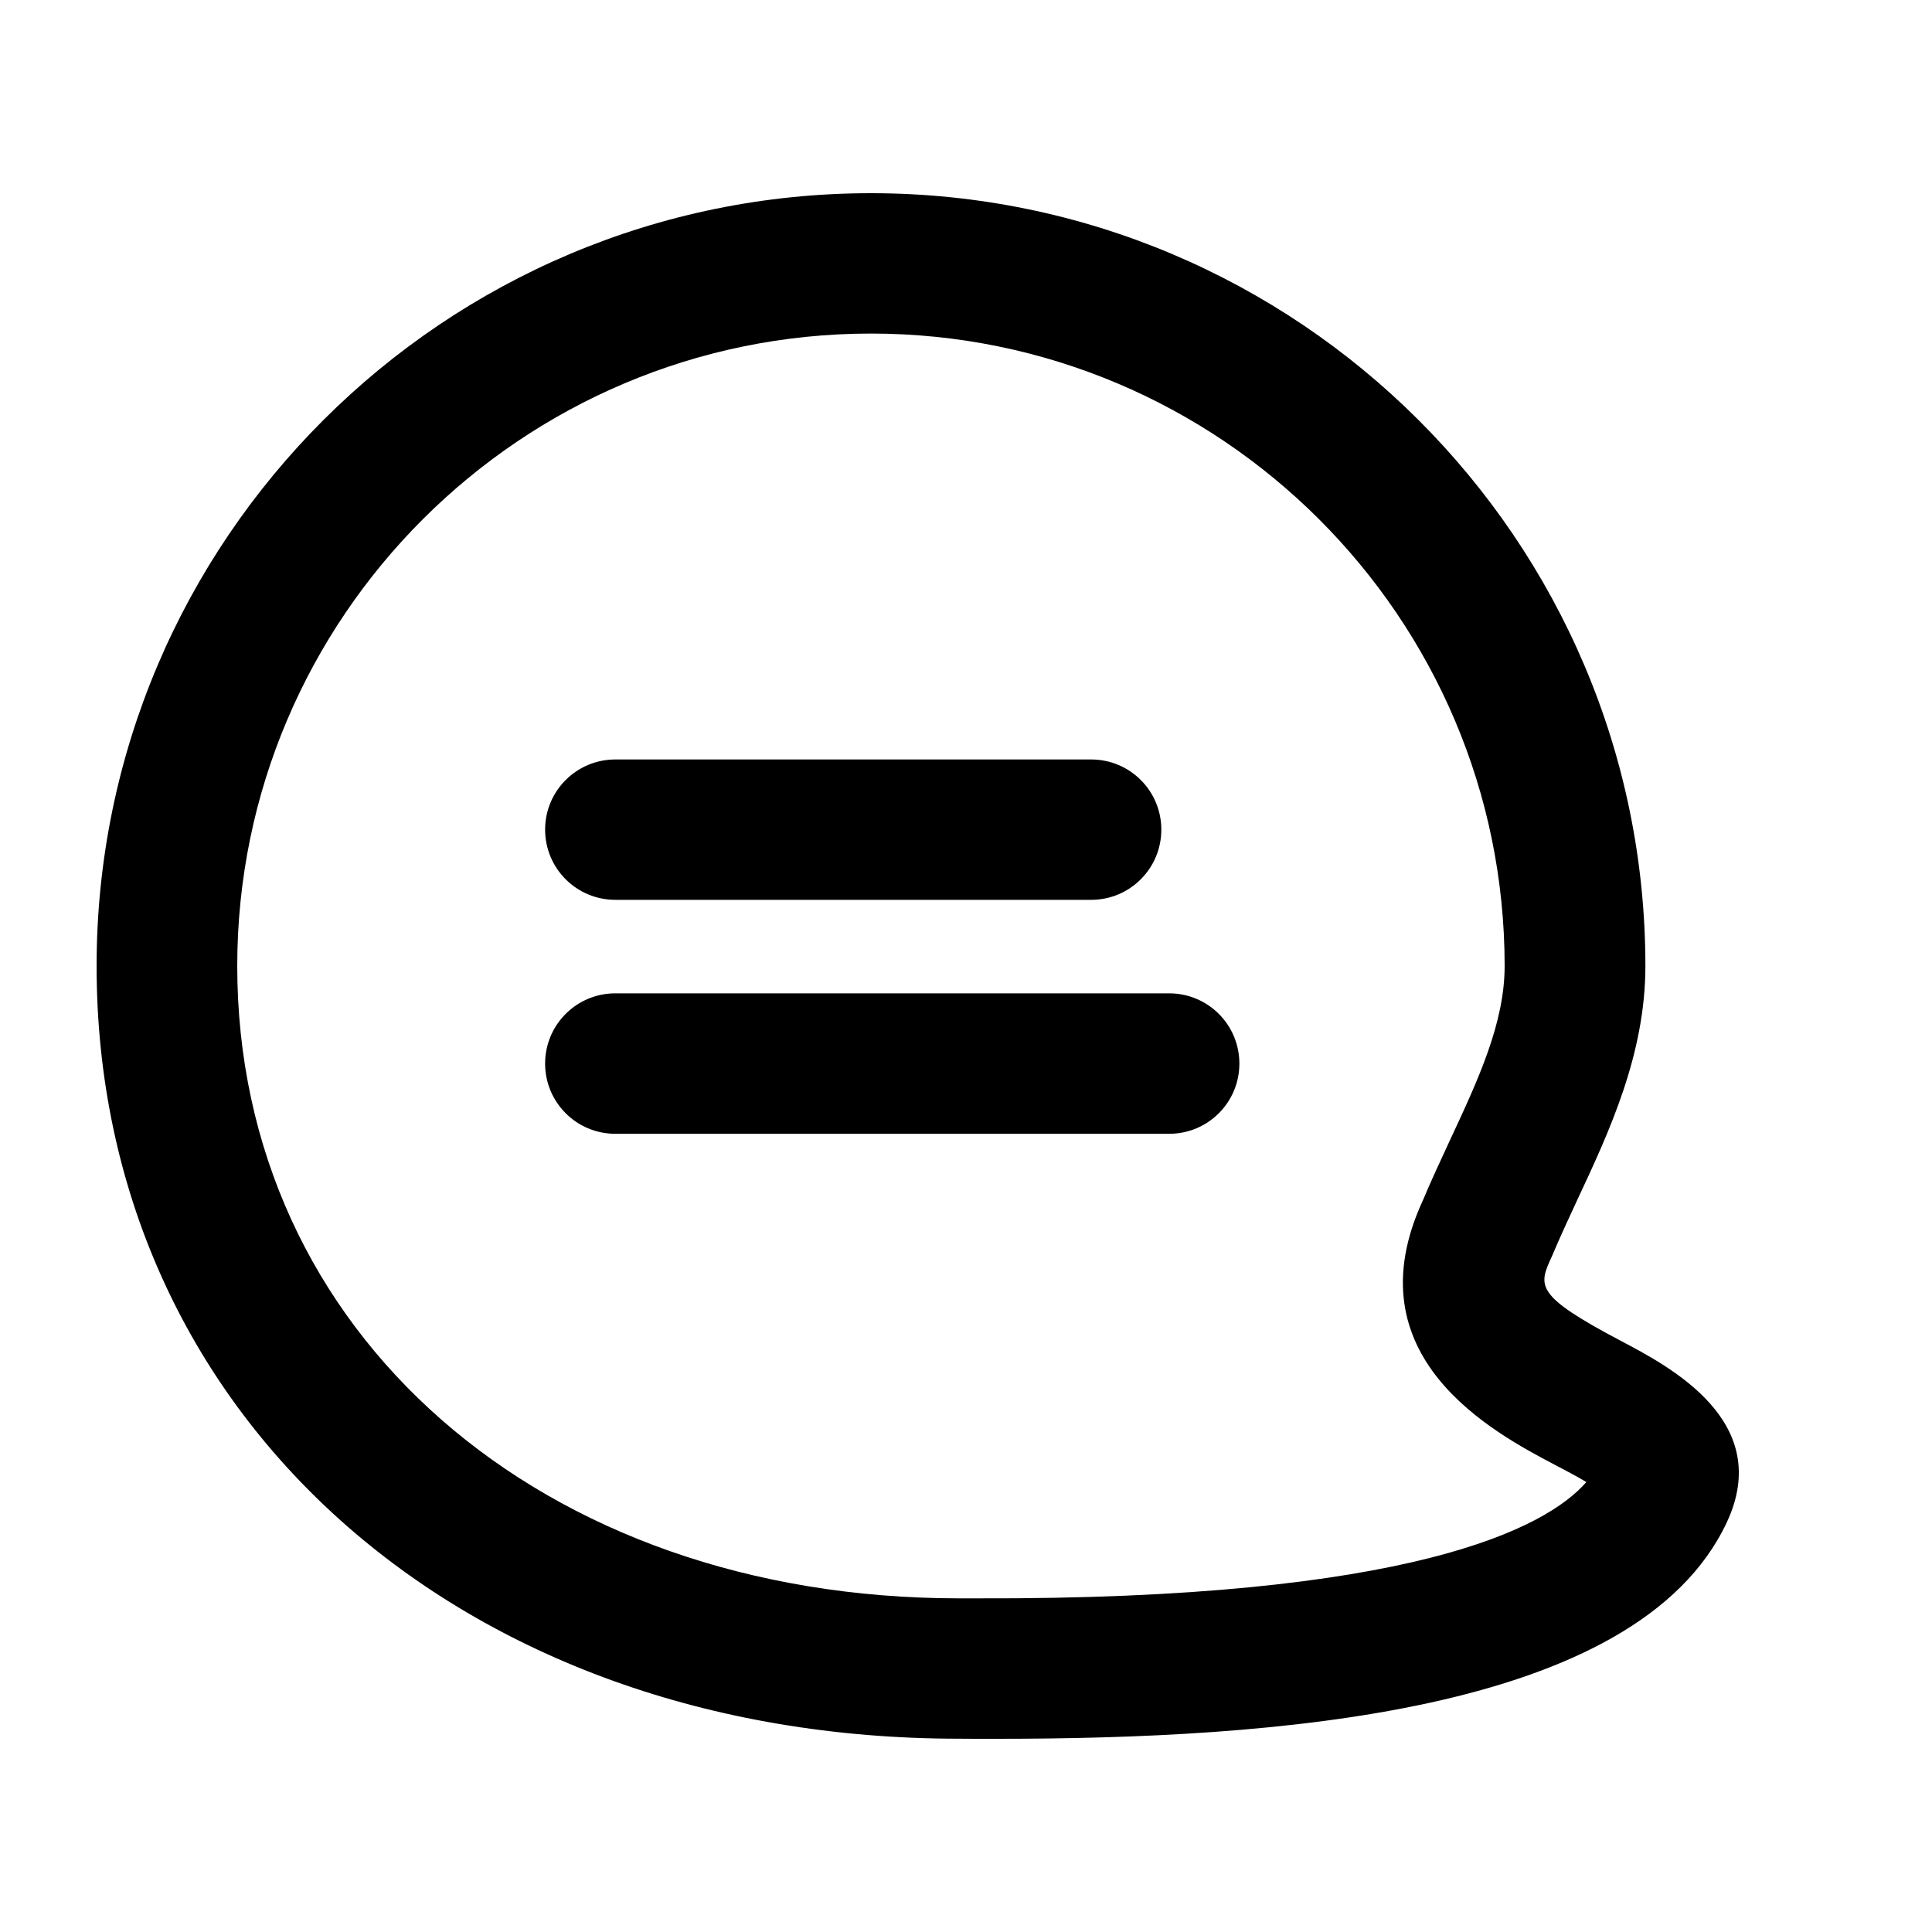
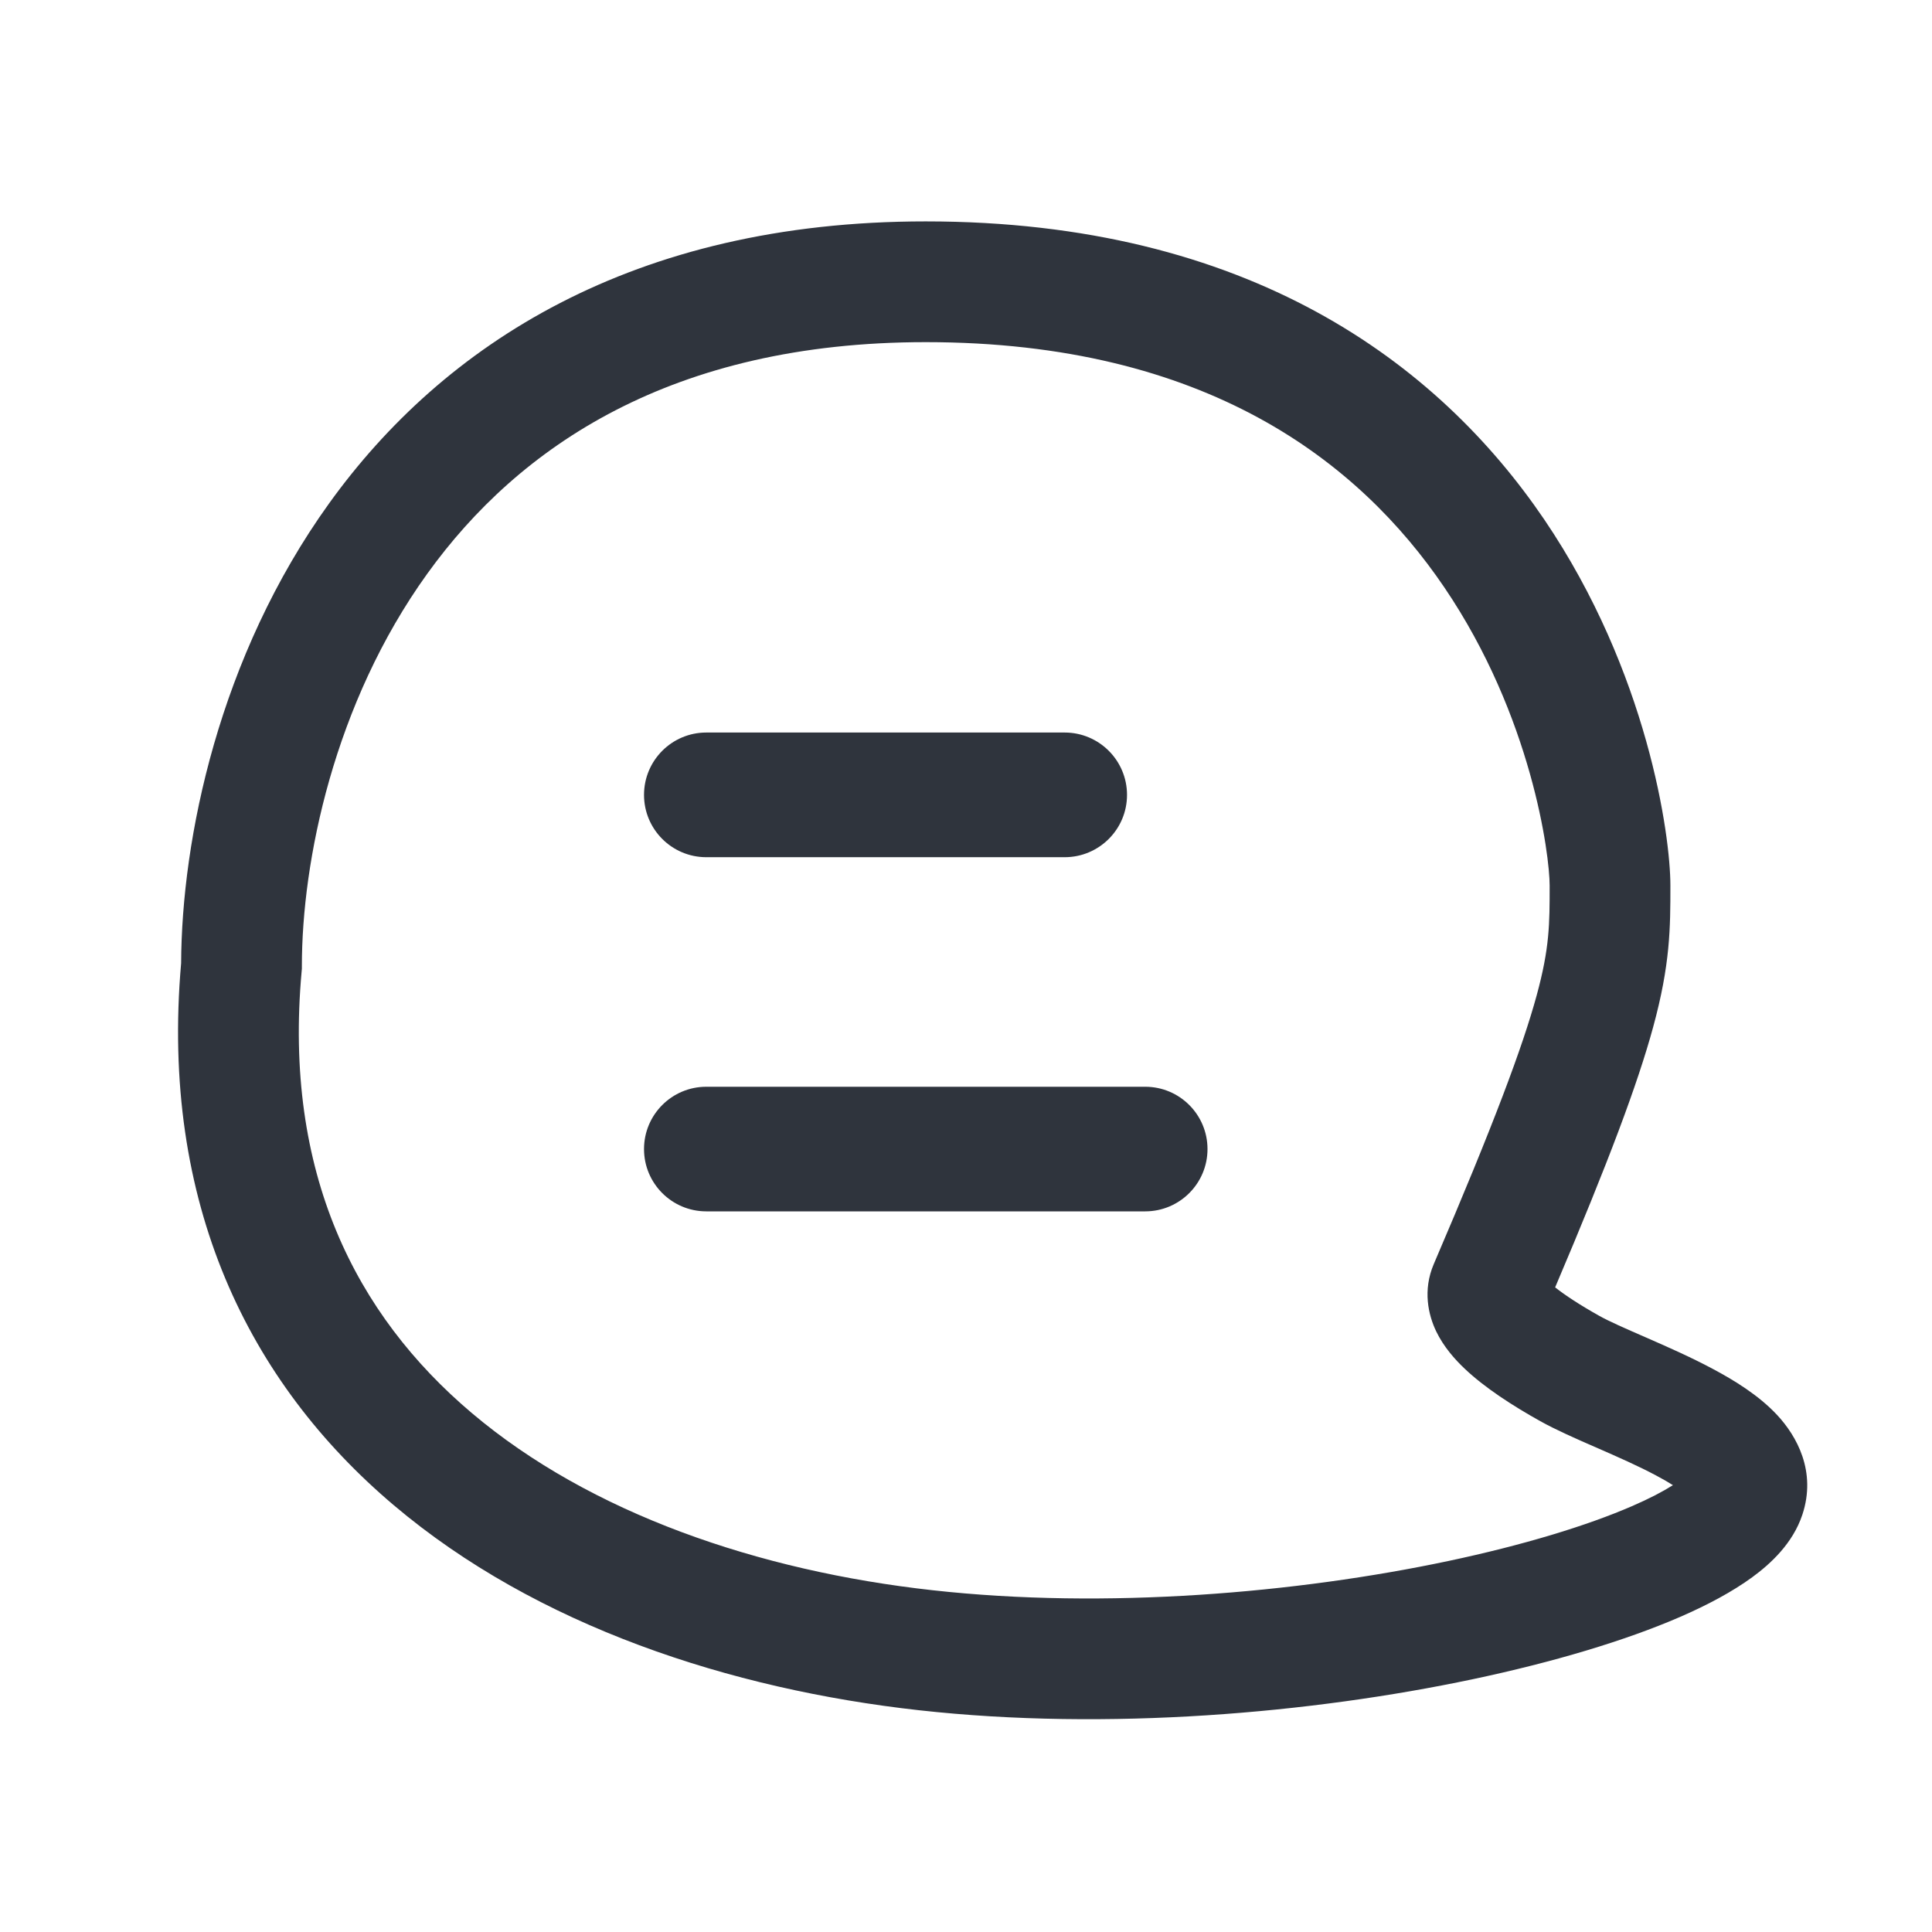
- <svg xmlns="http://www.w3.org/2000/svg" viewBox="0 0 20 20">
-   <path d="M10.11,16.546 C14.608,16.561 16.006,15.82 16.422,15.342 C16.32,15.281 16.194,15.215 16.096,15.164 C15.463,14.83 13.976,14.047 14.732,12.421 C14.809,12.236 14.909,12.021 15.01,11.803 C15.301,11.18 15.576,10.59 15.576,10 C15.576,6.39 12.633,3.453 9.016,3.453 C5.399,3.453 2.456,6.39 2.456,10 C2.456,13.793 5.598,16.546 9.927,16.546 L10.11,16.546 Z M16.776,13.879 C17.293,14.151 18.367,14.717 17.874,15.763 C16.941,17.744 13.166,18 10.309,18 L10.103,18 L9.927,17.999 C4.755,17.999 1,14.635 1,10 C1,5.588 4.596,2 9.016,2 C13.436,2 17.033,5.588 17.033,10 C17.033,10.912 16.66,11.712 16.33,12.417 C16.238,12.615 16.147,12.811 16.066,13.004 C15.924,13.312 15.881,13.406 16.776,13.879 Z M5.643,8.588 L5.643,8.588 C5.643,8.187 5.968,7.862 6.37,7.862 L11.296,7.862 C11.697,7.862 12.022,8.187 12.022,8.588 L12.022,8.588 C12.022,8.99 11.697,9.315 11.296,9.315 L6.37,9.315 C5.968,9.315 5.643,8.99 5.643,8.588 Z M5.643,11.01 L5.643,11.01 C5.643,10.608 5.968,10.283 6.37,10.283 L12.103,10.283 C12.505,10.283 12.83,10.608 12.83,11.01 L12.83,11.01 C12.83,11.412 12.505,11.737 12.103,11.737 L6.37,11.737 C5.968,11.737 5.643,11.412 5.643,11.01 Z" id="path-1" />
+ <svg xmlns="http://www.w3.org/2000/svg" width="32" height="32" viewBox="0 0 32 32" fill="none">
+   <path fill-rule="evenodd" clip-rule="evenodd" d="M7.078 9.501C5.527 11.655 5 14.271 5 16V16.045L4.996 16.09C4.693 19.425 5.889 21.776 7.813 23.403C9.779 25.067 12.567 26.02 15.444 26.339C18.318 26.659 21.483 26.385 23.985 25.856C25.235 25.591 26.285 25.27 27.03 24.947C27.319 24.822 27.543 24.704 27.709 24.599C27.632 24.55 27.539 24.496 27.427 24.437C27.139 24.283 26.809 24.138 26.467 23.988L26.407 23.962C26.105 23.83 25.768 23.682 25.512 23.539C25.048 23.28 24.593 22.985 24.262 22.672C24.098 22.517 23.913 22.31 23.788 22.052C23.657 21.779 23.563 21.371 23.747 20.939C24.747 18.608 25.222 17.33 25.452 16.487C25.667 15.699 25.667 15.303 25.667 14.672V14.667C25.667 14.165 25.375 11.869 23.922 9.728C22.516 7.655 19.985 5.667 15.333 5.667C11.126 5.667 8.593 7.397 7.078 9.501ZM5.455 8.332C7.341 5.714 10.474 3.667 15.333 3.667C20.681 3.667 23.817 6.012 25.578 8.605C27.291 11.131 27.667 13.834 27.667 14.667C27.667 15.366 27.666 15.97 27.381 17.013C27.127 17.945 26.648 19.23 25.758 21.323C25.923 21.453 26.167 21.614 26.488 21.794C26.654 21.887 26.91 21.999 27.268 22.155C27.601 22.301 28.001 22.476 28.367 22.672C28.719 22.859 29.131 23.11 29.436 23.438C29.756 23.782 30.092 24.371 29.852 25.09C29.694 25.564 29.327 25.901 29.021 26.125C28.689 26.367 28.277 26.586 27.826 26.782C26.919 27.175 25.731 27.53 24.398 27.812C21.732 28.376 18.349 28.674 15.223 28.327C12.099 27.98 8.887 26.933 6.521 24.93C4.12 22.898 2.652 19.93 3 15.954C3.009 13.906 3.62 10.881 5.455 8.332ZM10.667 13.166C10.667 12.595 11.129 12.133 11.699 12.133H17.634C18.204 12.133 18.667 12.595 18.667 13.166C18.667 13.736 18.204 14.198 17.634 14.198H11.699C11.129 14.198 10.667 13.736 10.667 13.166ZM11.699 18C11.129 18 10.667 18.462 10.667 19.032C10.667 19.602 11.129 20.064 11.699 20.064H18.968C19.538 20.064 20 19.602 20 19.032C20 18.462 19.538 18 18.968 18H11.699Z" fill="#2F343D" />
</svg>
